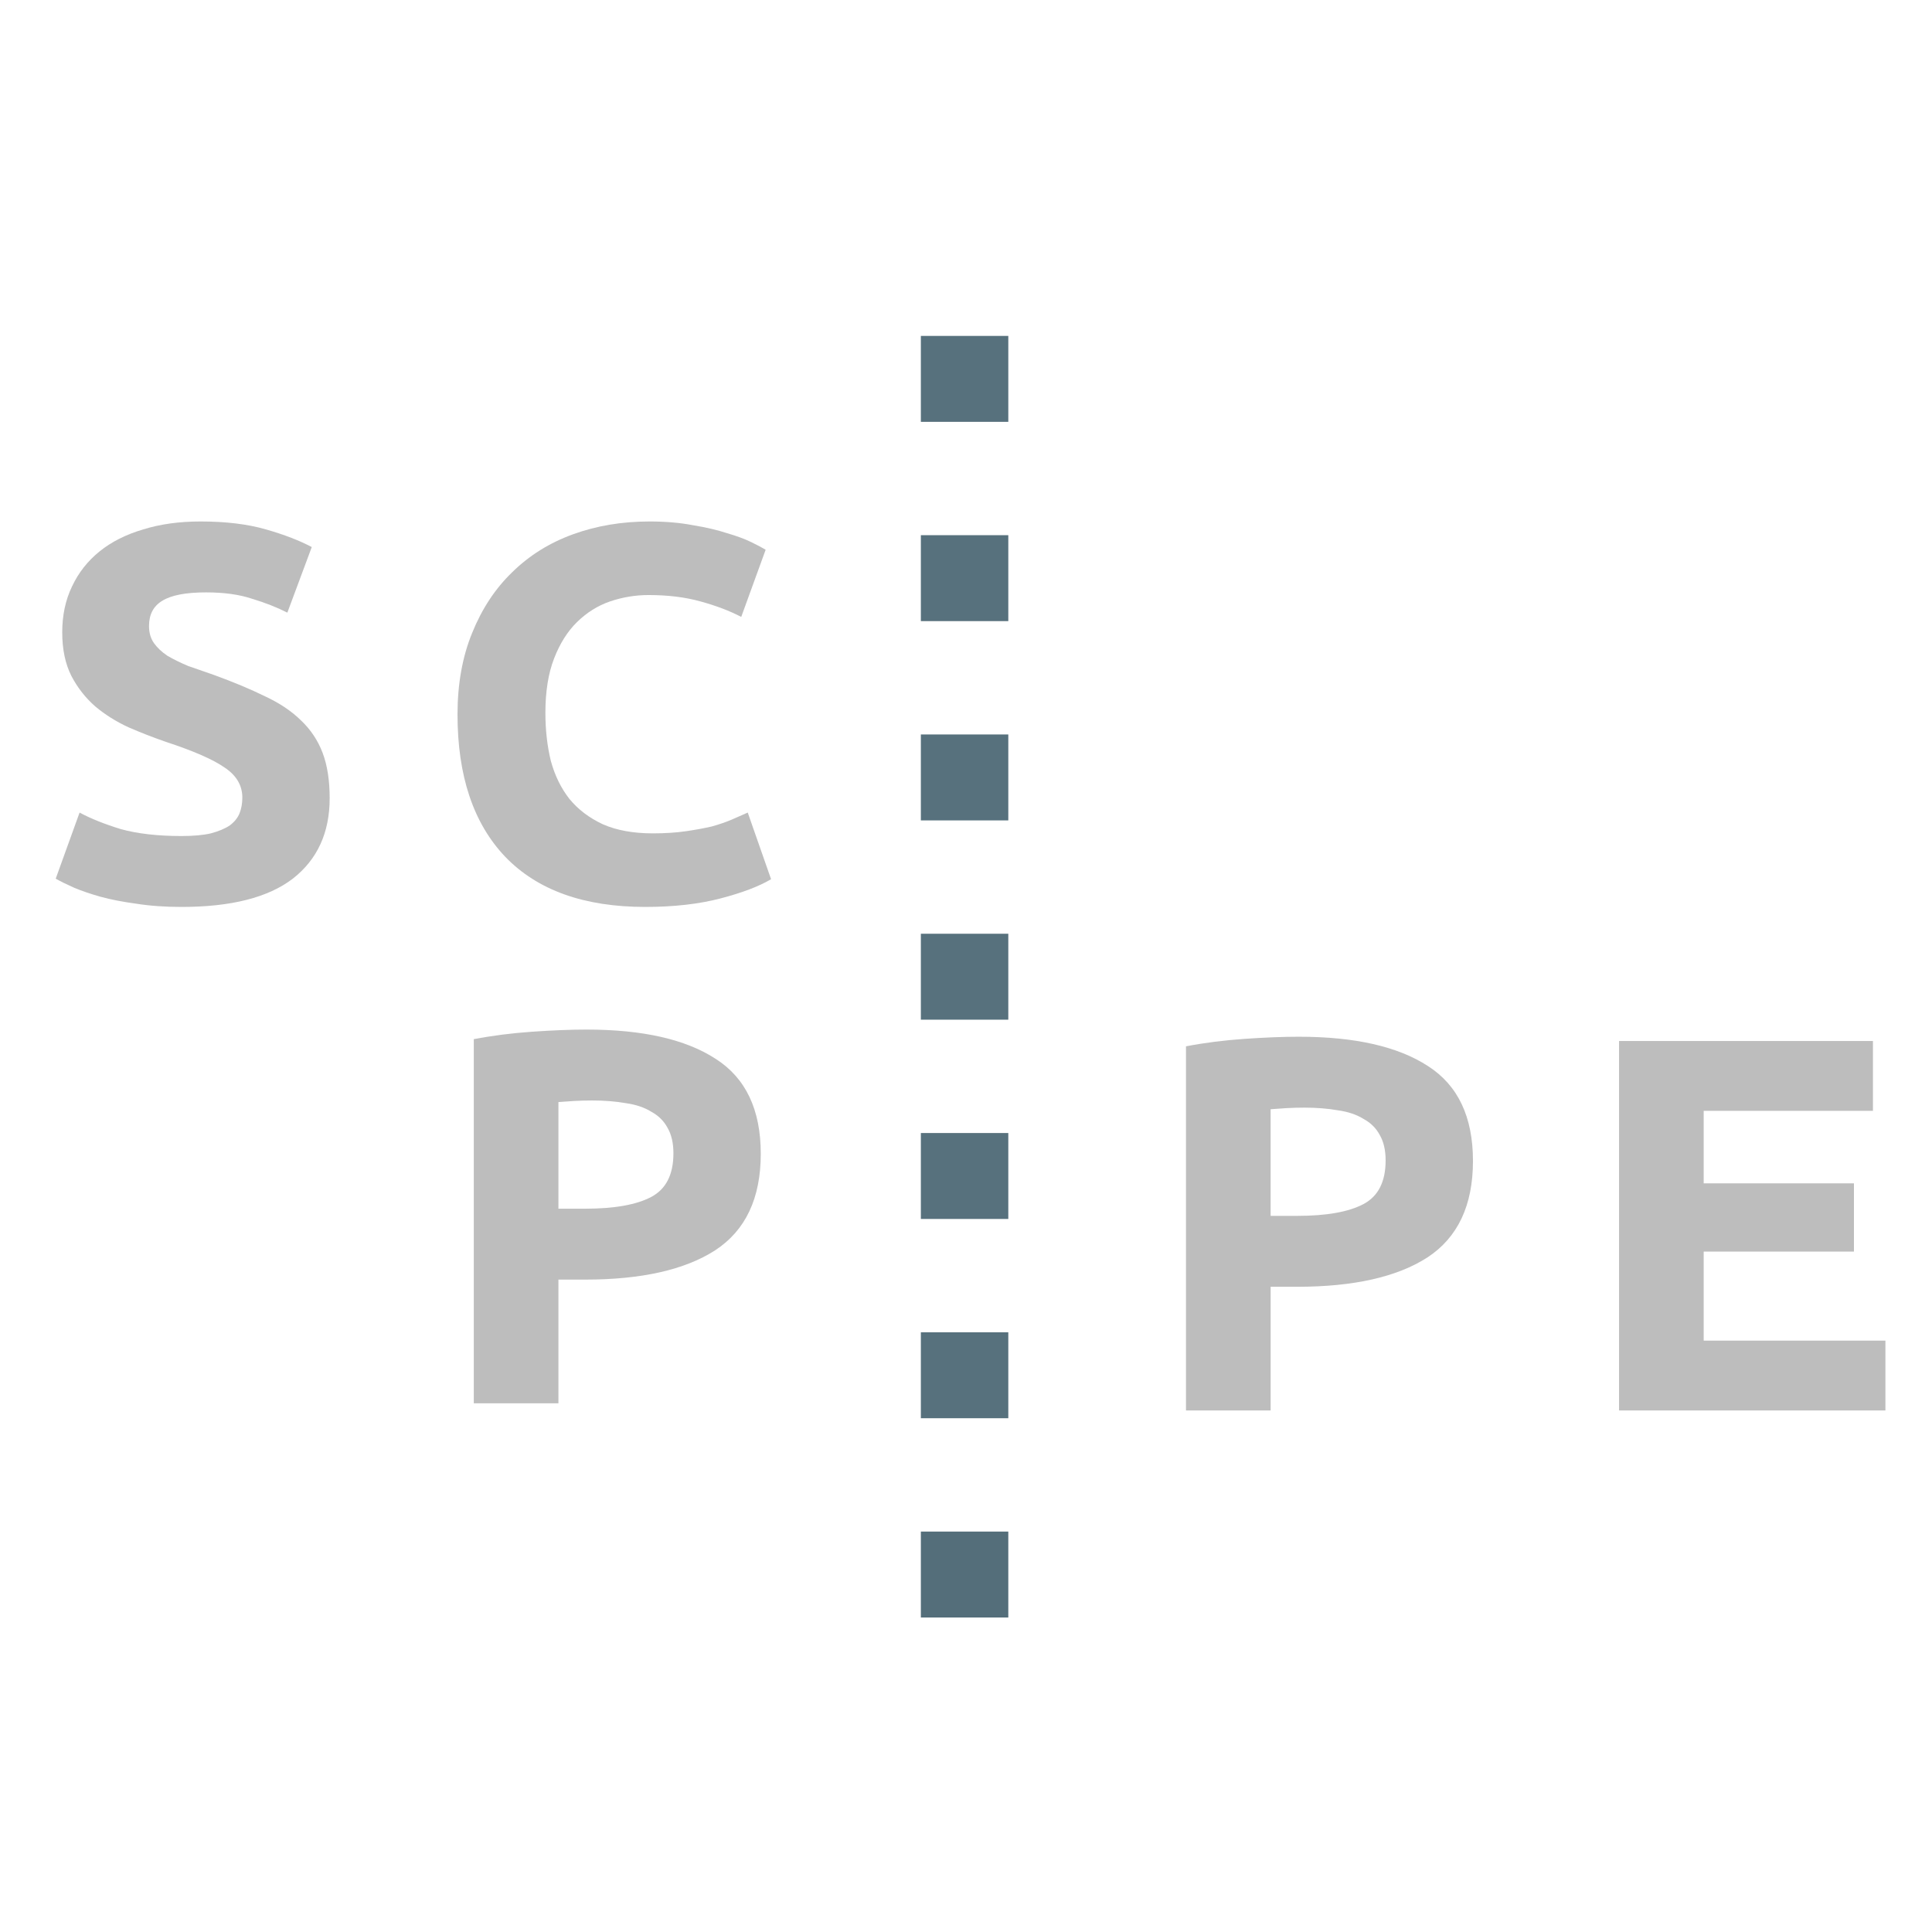
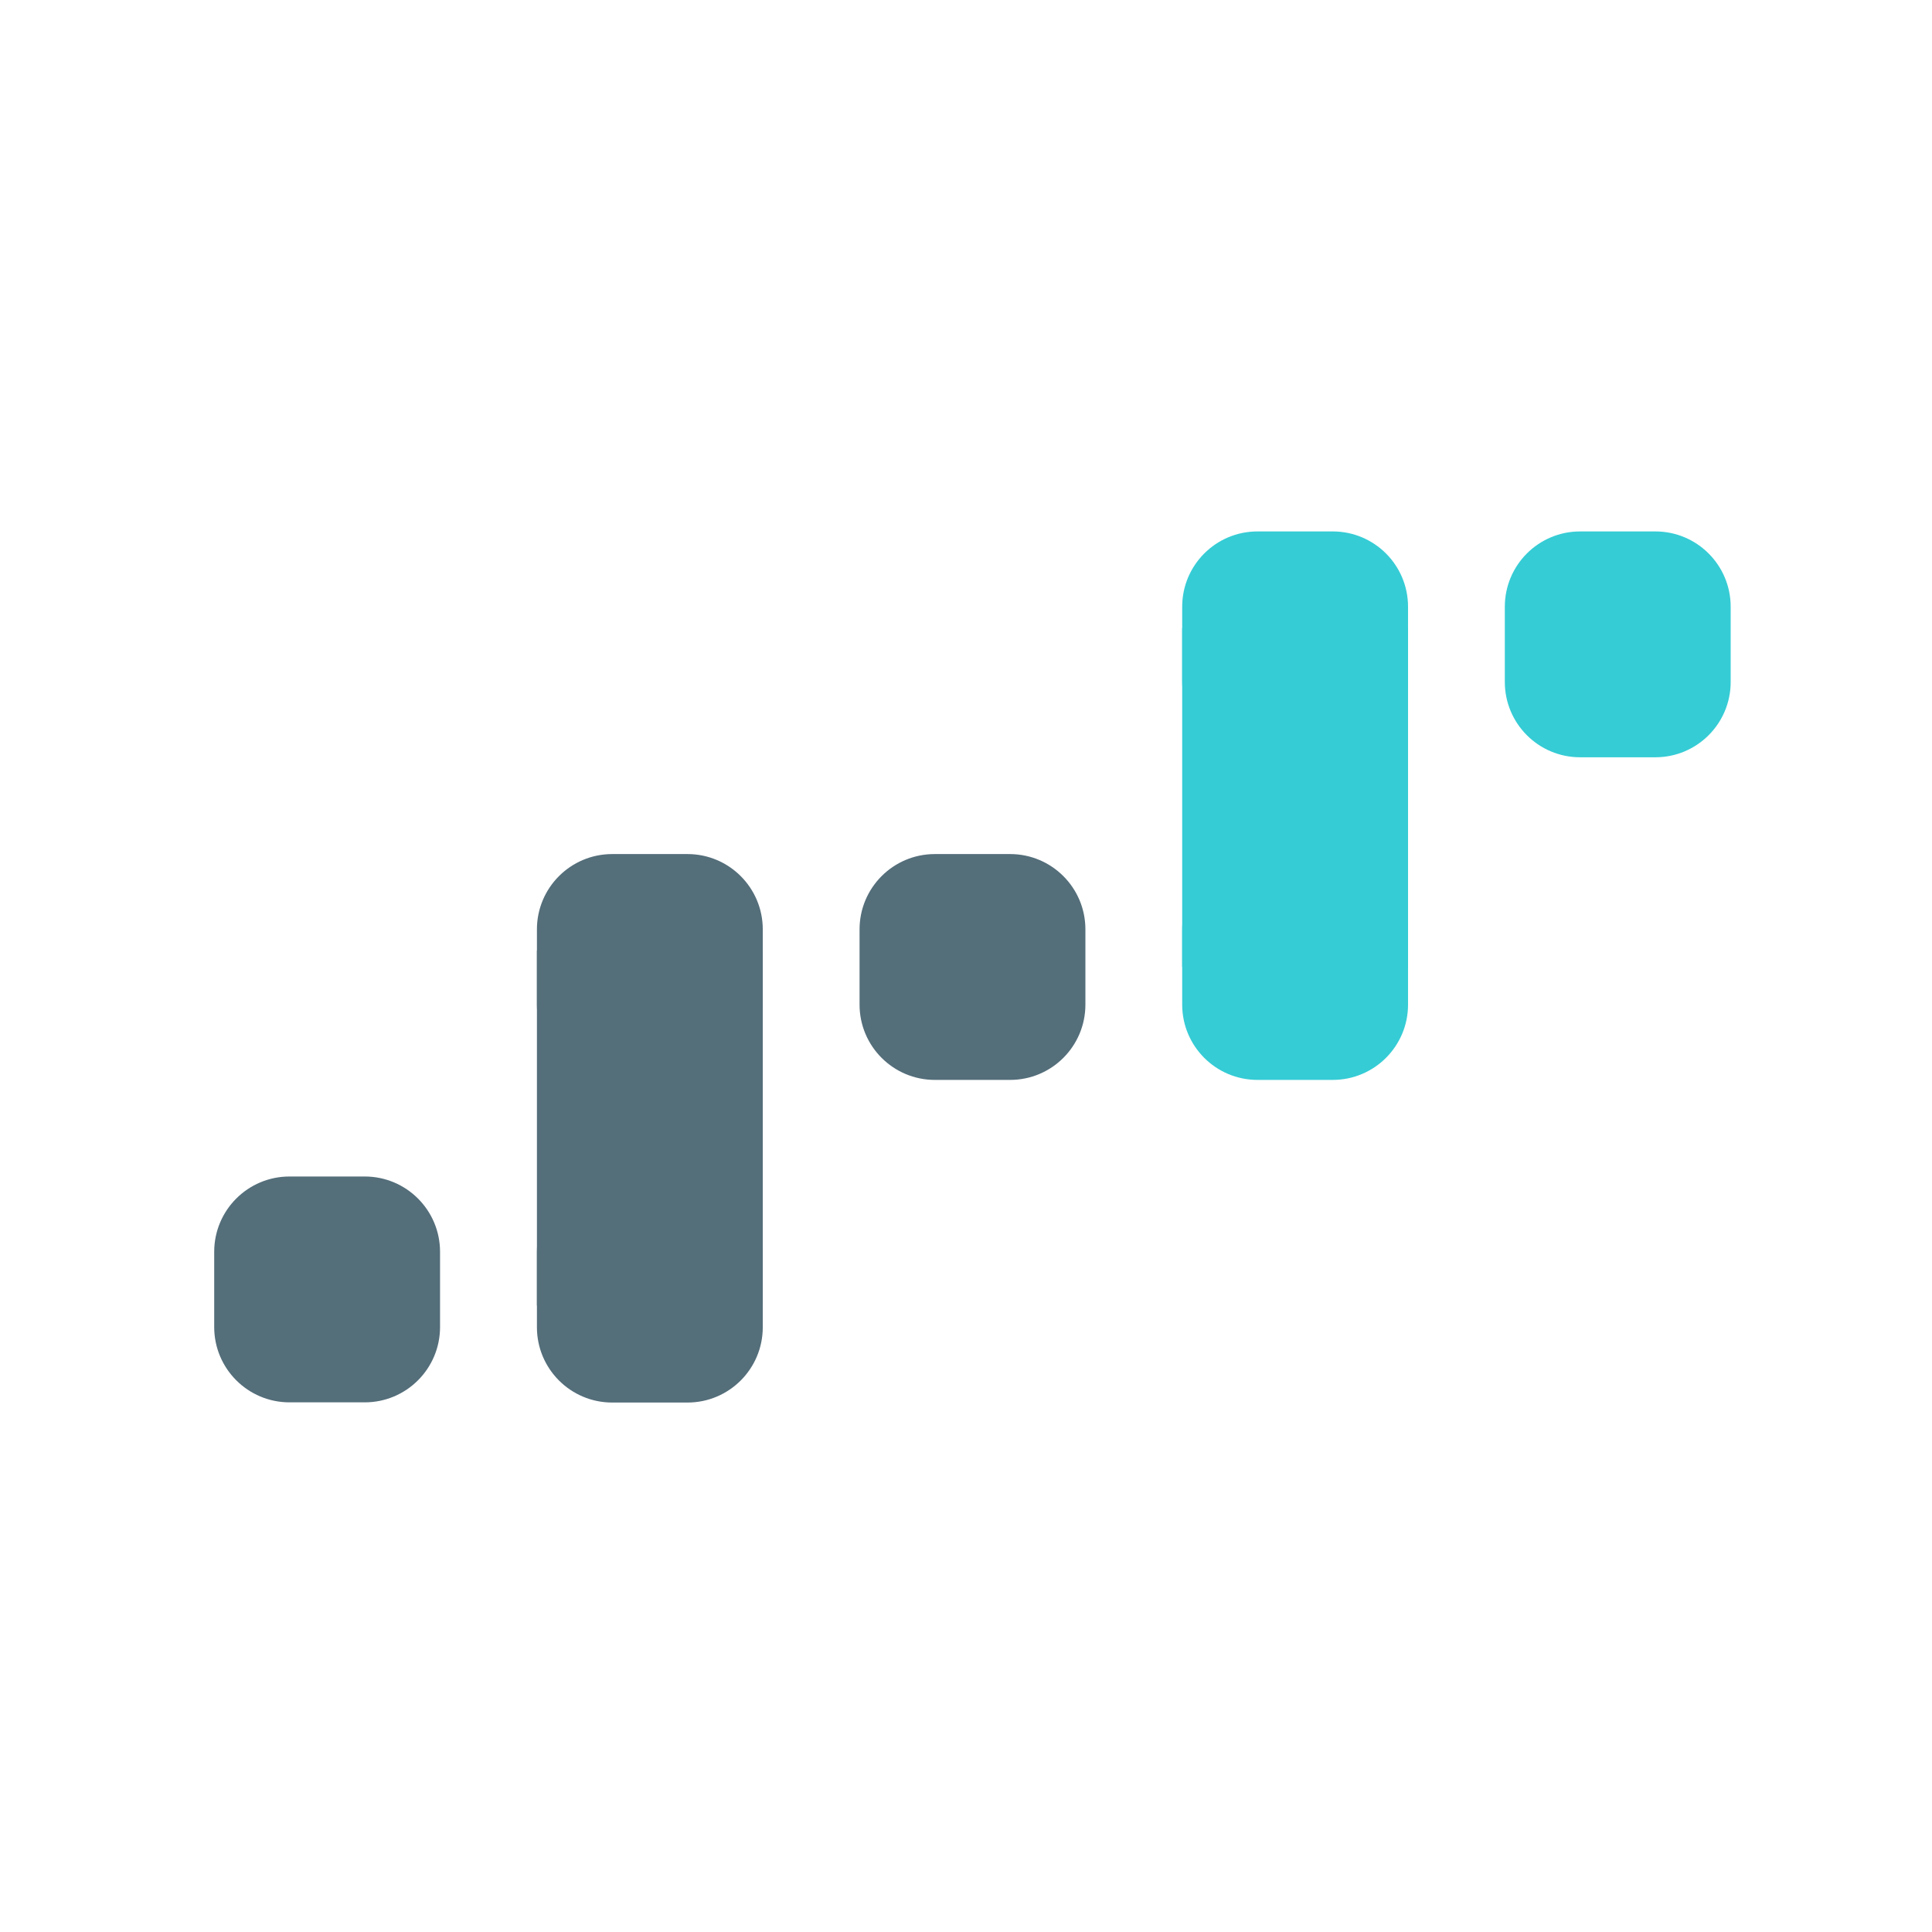
- <svg xmlns="http://www.w3.org/2000/svg" width="210mm" height="210mm" viewBox="0 0 744.094 744.094" id="svg2" version="1.1">
-   <defs id="defs4" />
-   <g id="layer1" transform="translate(0,-308.2677)">
-     <g id="g4155" style="fill:#bdbdbd;fill-opacity:1">
-       <g transform="scale(1.00873,0.9913457)" style="font-style:normal;font-weight:normal;font-size:207.127px;line-height:125%;font-family:Sans;letter-spacing:0px;word-spacing:0px;fill:#bdbdbd;fill-opacity:1;stroke:none;stroke-width:1px;stroke-linecap:butt;stroke-linejoin:miter;stroke-opacity:1" id="text4338">
-         <path d="m 69.328,635.758 q 6.835,0 11.185,-1.036 4.557,-1.243 7.249,-3.107 2.693,-2.071 3.728,-4.764 1.036,-2.693 1.036,-6.007 0,-7.042 -6.628,-11.599 -6.628,-4.764 -22.784,-10.149 -7.042,-2.486 -14.085,-5.592 -7.042,-3.314 -12.635,-8.078 -5.592,-4.971 -9.114,-11.806 -3.521,-7.042 -3.521,-16.984 0,-9.942 3.728,-17.813 3.728,-8.078 10.563,-13.67 6.835,-5.592 16.57,-8.492 9.735,-3.107 21.955,-3.107 14.499,0 25.062,3.107 10.563,3.107 17.399,6.835 l -9.321,25.477 q -6.007,-3.107 -13.463,-5.385 -7.249,-2.486 -17.606,-2.486 -11.599,0 -16.777,3.314 -4.971,3.107 -4.971,9.735 0,3.935 1.864,6.628 1.864,2.693 5.178,4.971 3.521,2.071 7.871,3.935 4.557,1.657 9.942,3.521 11.185,4.143 19.47,8.285 8.285,3.935 13.67,9.321 5.592,5.385 8.285,12.635 2.693,7.249 2.693,17.606 0,20.091 -14.085,31.276 -14.085,10.978 -42.461,10.978 -9.528,0 -17.192,-1.243 -7.664,-1.036 -13.67,-2.693 -5.8,-1.657 -10.149,-3.521 -4.143,-1.864 -7.042,-3.521 l 9.114,-25.684 q 6.421,3.521 15.742,6.421 9.528,2.693 23.198,2.693 z" style="font-style:normal;font-variant:normal;font-weight:bold;font-stretch:normal;font-family:Ubuntu;-inkscape-font-specification:Ubuntu;fill:#bdbdbd;fill-opacity:1" id="path4177" />
-       </g>
-       <g transform="scale(1.00873,0.9913457)" style="font-style:normal;font-weight:normal;font-size:207.127px;line-height:125%;font-family:Sans;letter-spacing:0px;word-spacing:0px;fill:#bdbdbd;fill-opacity:1;stroke:none;stroke-width:1px;stroke-linecap:butt;stroke-linejoin:miter;stroke-opacity:1" id="text4342">
-         <path d="m 246.35,663.305 q -35.004,0 -53.439,-19.47 -18.227,-19.47 -18.227,-55.303 0,-17.813 5.592,-31.69 5.592,-14.085 15.327,-23.612 9.735,-9.735 23.198,-14.706 13.463,-4.971 29.205,-4.971 9.114,0 16.57,1.45 7.457,1.243 13.049,3.107 5.592,1.657 9.321,3.521 3.728,1.864 5.385,2.9 l -9.321,26.098 q -6.628,-3.521 -15.535,-6.007 -8.699,-2.486 -19.884,-2.486 -7.457,0 -14.706,2.486 -7.042,2.486 -12.635,8.078 -5.385,5.385 -8.699,14.085 -3.314,8.699 -3.314,21.127 0,9.942 2.071,18.641 2.278,8.492 7.042,14.706 4.971,6.214 12.842,9.942 7.871,3.521 19.056,3.521 7.042,0 12.635,-0.829 5.592,-0.829 9.942,-1.864 4.35,-1.243 7.664,-2.693 3.314,-1.45 6.007,-2.693 l 8.906,25.891 q -6.835,4.143 -19.263,7.457 -12.428,3.314 -28.791,3.314 z" style="font-style:normal;font-variant:normal;font-weight:bold;font-stretch:normal;font-family:Ubuntu;-inkscape-font-specification:Ubuntu;fill:#bdbdbd;fill-opacity:1" id="path4174" />
-       </g>
-       <g transform="scale(1.00873,0.9913457)" style="font-style:normal;font-weight:normal;font-size:207.127px;line-height:125%;font-family:Sans;letter-spacing:0px;word-spacing:0px;fill:#bdbdbd;fill-opacity:1;stroke:none;stroke-width:1px;stroke-linecap:butt;stroke-linejoin:miter;stroke-opacity:1" id="text4346">
-         <path d="m 223.98,710.95 q 32.105,0 49.296,11.392 17.192,11.185 17.192,36.869 0,25.891 -17.399,37.49 -17.399,11.392 -49.71,11.392 l -10.149,0 0,48.053 -32.312,0 0,-141.468 q 10.563,-2.071 22.37,-2.9 11.806,-0.829 20.713,-0.829 z m 2.071,27.548 q -3.521,0 -7.042,0.207 -3.314,0.207 -5.8,0.414 l 0,41.425 10.149,0 q 16.777,0 25.269,-4.557 8.492,-4.557 8.492,-16.984 0,-6.007 -2.278,-9.942 -2.071,-3.935 -6.214,-6.214 -3.935,-2.486 -9.735,-3.314 -5.8,-1.036 -12.842,-1.036 z" style="font-style:normal;font-variant:normal;font-weight:bold;font-stretch:normal;font-family:Ubuntu;-inkscape-font-specification:Ubuntu;fill:#bdbdbd;fill-opacity:1" id="path4171" />
-       </g>
-       <g transform="scale(1.00873,0.9913457)" style="font-style:normal;font-weight:normal;font-size:207.127px;line-height:125%;font-family:Sans;letter-spacing:0px;word-spacing:0px;fill:#bdbdbd;fill-opacity:1;stroke:none;stroke-width:1px;stroke-linecap:butt;stroke-linejoin:miter;stroke-opacity:1" id="text4354">
-         <path d="m 495.903,713.732 q 32.105,0 49.296,11.392 17.192,11.185 17.192,36.869 0,25.891 -17.399,37.49 -17.399,11.392 -49.71,11.392 l -10.149,0 0,48.053 -32.312,0 0,-141.468 q 10.563,-2.071 22.37,-2.9 11.806,-0.829 20.713,-0.829 z m 2.071,27.548 q -3.521,0 -7.042,0.207 -3.314,0.207 -5.8,0.414 l 0,41.425 10.149,0 q 16.777,0 25.269,-4.557 8.492,-4.557 8.492,-16.984 0,-6.007 -2.278,-9.942 -2.071,-3.935 -6.214,-6.214 -3.935,-2.486 -9.735,-3.314 -5.8,-1.036 -12.842,-1.036 z" style="font-style:normal;font-variant:normal;font-weight:bold;font-stretch:normal;font-family:Ubuntu;-inkscape-font-specification:Ubuntu;fill:#bdbdbd;fill-opacity:1" id="path4168" />
-       </g>
-       <g transform="scale(1.00873,0.9913457)" style="font-style:normal;font-weight:normal;font-size:207.127px;line-height:125%;font-family:Sans;letter-spacing:0px;word-spacing:0px;fill:#bdbdbd;fill-opacity:1;stroke:none;stroke-width:1px;stroke-linecap:butt;stroke-linejoin:miter;stroke-opacity:1" id="text4358">
-         <path d="m 618.169,858.928 0,-143.539 96.935,0 0,27.134 -64.624,0 0,28.169 57.374,0 0,26.512 -57.374,0 0,34.59 69.388,0 0,27.134 -101.699,0 z" style="font-style:normal;font-variant:normal;font-weight:bold;font-stretch:normal;font-family:Ubuntu;-inkscape-font-specification:Ubuntu;fill:#bdbdbd;fill-opacity:1" id="path4165" />
-       </g>
-     </g>
-     <g id="g4490" transform="matrix(1,0,0,-0.9827663,3.408266,1673.091)" style="opacity:1;fill:#546e7a;fill-opacity:1">
-       <rect transform="scale(1,-1)" style="color:#000000;clip-rule:nonzero;display:inline;overflow:visible;visibility:visible;opacity:0.98;isolation:auto;mix-blend-mode:normal;color-interpolation:sRGB;color-interpolation-filters:linearRGB;solid-color:#000000;solid-opacity:1;fill:#546e7a;fill-opacity:1;fill-rule:evenodd;stroke:none;stroke-width:2.05;stroke-linecap:butt;stroke-linejoin:miter;stroke-miterlimit:4;stroke-dasharray:4.1, 2.05;stroke-dashoffset:0;stroke-opacity:1;color-rendering:auto;image-rendering:auto;shape-rendering:auto;text-rendering:auto;enable-background:accumulate" id="rect4282" width="33.678" height="33.678" x="351.254" y="-1100.923" />
-       <rect transform="scale(1,-1)" y="-944.731" x="351.254" height="33.678" width="33.678" id="rect4284" style="color:#000000;clip-rule:nonzero;display:inline;overflow:visible;visibility:visible;opacity:0.98;isolation:auto;mix-blend-mode:normal;color-interpolation:sRGB;color-interpolation-filters:linearRGB;solid-color:#000000;solid-opacity:1;fill:#546e7a;fill-opacity:1;fill-rule:evenodd;stroke:none;stroke-width:2.05;stroke-linecap:butt;stroke-linejoin:miter;stroke-miterlimit:4;stroke-dasharray:4.1, 2.05;stroke-dashoffset:0;stroke-opacity:1;color-rendering:auto;image-rendering:auto;shape-rendering:auto;text-rendering:auto;enable-background:accumulate" />
-       <rect transform="scale(1,-1)" style="color:#000000;clip-rule:nonzero;display:inline;overflow:visible;visibility:visible;opacity:1;isolation:auto;mix-blend-mode:normal;color-interpolation:sRGB;color-interpolation-filters:linearRGB;solid-color:#000000;solid-opacity:1;fill:#546e7a;fill-opacity:1;fill-rule:evenodd;stroke:none;stroke-width:2.05;stroke-linecap:butt;stroke-linejoin:miter;stroke-miterlimit:4;stroke-dasharray:4.1, 2.05;stroke-dashoffset:0;stroke-opacity:1;color-rendering:auto;image-rendering:auto;shape-rendering:auto;text-rendering:auto;enable-background:accumulate" id="rect4286" width="33.678" height="33.678" x="351.254" y="-788.54" />
-       <rect transform="scale(1,-1)" y="-1022.827" x="351.254" height="33.678" width="33.678" id="rect4288" style="color:#000000;clip-rule:nonzero;display:inline;overflow:visible;visibility:visible;opacity:0.98;isolation:auto;mix-blend-mode:normal;color-interpolation:sRGB;color-interpolation-filters:linearRGB;solid-color:#000000;solid-opacity:1;fill:#546e7a;fill-opacity:1;fill-rule:evenodd;stroke:none;stroke-width:2.05;stroke-linecap:butt;stroke-linejoin:miter;stroke-miterlimit:4;stroke-dasharray:4.1, 2.05;stroke-dashoffset:0;stroke-opacity:1;color-rendering:auto;image-rendering:auto;shape-rendering:auto;text-rendering:auto;enable-background:accumulate" />
-       <rect y="-866.635" x="351.254" height="33.678" width="33.678" id="rect4362" style="color:#000000;clip-rule:nonzero;display:inline;overflow:visible;visibility:visible;opacity:0.98;isolation:auto;mix-blend-mode:normal;color-interpolation:sRGB;color-interpolation-filters:linearRGB;solid-color:#000000;solid-opacity:1;fill:#546e7a;fill-opacity:1;fill-rule:evenodd;stroke:none;stroke-width:2.05;stroke-linecap:butt;stroke-linejoin:miter;stroke-miterlimit:4;stroke-dasharray:4.1, 2.05;stroke-dashoffset:0;stroke-opacity:1;color-rendering:auto;image-rendering:auto;shape-rendering:auto;text-rendering:auto;enable-background:accumulate" transform="scale(1,-1)" />
-       <rect y="-1179.019" x="351.254" height="33.678" width="33.678" id="rect4388" style="color:#000000;clip-rule:nonzero;display:inline;overflow:visible;visibility:visible;opacity:0.98;isolation:auto;mix-blend-mode:normal;color-interpolation:sRGB;color-interpolation-filters:linearRGB;solid-color:#000000;solid-opacity:1;fill:#546e7a;fill-opacity:1;fill-rule:evenodd;stroke:none;stroke-width:2.05;stroke-linecap:butt;stroke-linejoin:miter;stroke-miterlimit:4;stroke-dasharray:4.1, 2.05;stroke-dashoffset:0;stroke-opacity:1;color-rendering:auto;image-rendering:auto;shape-rendering:auto;text-rendering:auto;enable-background:accumulate" transform="scale(1,-1)" />
-       <rect transform="scale(1,-1)" style="color:#000000;clip-rule:nonzero;display:inline;overflow:visible;visibility:visible;opacity:0.98;isolation:auto;mix-blend-mode:normal;color-interpolation:sRGB;color-interpolation-filters:linearRGB;solid-color:#000000;solid-opacity:1;fill:#546e7a;fill-opacity:1;fill-rule:evenodd;stroke:none;stroke-width:2.05;stroke-linecap:butt;stroke-linejoin:miter;stroke-miterlimit:4;stroke-dasharray:4.1, 2.05;stroke-dashoffset:0;stroke-opacity:1;color-rendering:auto;image-rendering:auto;shape-rendering:auto;text-rendering:auto;enable-background:accumulate" id="rect4390" width="33.678" height="33.678" x="351.254" y="-1257.115" />
+ <svg xmlns="http://www.w3.org/2000/svg" width="5in" height="5in" viewBox="0 0 450 450" version="1.1" id="svg2">
+   <defs id="defs30" />
+   <g id="g4168" transform="translate(31.48612,-97.5303)">
+     <g id="g4180" transform="matrix(1.502948,0,0,1.502948,-88.30308,-139.4416)">
+       <rect ry="11.667" rx="11.667" y="340" x="71" height="35" width="35" id="rect4360" style="color:#000000;clip-rule:nonzero;display:inline;overflow:visible;visibility:visible;opacity:1;isolation:auto;mix-blend-mode:normal;color-interpolation:sRGB;color-interpolation-filters:linearRGB;solid-color:#000000;solid-opacity:1;fill:#546e7a;fill-opacity:1;fill-rule:nonzero;stroke:none;stroke-width:1.335;stroke-linecap:butt;stroke-linejoin:miter;stroke-miterlimit:4;stroke-dasharray:none;stroke-dashoffset:0;stroke-opacity:1;color-rendering:auto;image-rendering:auto;shape-rendering:auto;text-rendering:auto;enable-background:accumulate" />
+       <rect style="color:#000000;clip-rule:nonzero;display:inline;overflow:visible;visibility:visible;opacity:1;isolation:auto;mix-blend-mode:normal;color-interpolation:sRGB;color-interpolation-filters:linearRGB;solid-color:#000000;solid-opacity:1;fill:#546e7a;fill-opacity:1;fill-rule:nonzero;stroke:none;stroke-width:1.335;stroke-linecap:butt;stroke-linejoin:miter;stroke-miterlimit:4;stroke-dasharray:none;stroke-dashoffset:0;stroke-opacity:1;color-rendering:auto;image-rendering:auto;shape-rendering:auto;text-rendering:auto;enable-background:accumulate" id="rect4615" width="35" height="35" x="121.014" y="340.03" rx="11.667" ry="11.667" />
+       <rect ry="11.667" rx="11.667" y="290.03" x="121.014" height="35" width="35" id="rect4619" style="color:#000000;clip-rule:nonzero;display:inline;overflow:visible;visibility:visible;opacity:1;isolation:auto;mix-blend-mode:normal;color-interpolation:sRGB;color-interpolation-filters:linearRGB;solid-color:#000000;solid-opacity:1;fill:#546e7a;fill-opacity:1;fill-rule:nonzero;stroke:none;stroke-width:1.335;stroke-linecap:butt;stroke-linejoin:miter;stroke-miterlimit:4;stroke-dasharray:none;stroke-dashoffset:0;stroke-opacity:1;color-rendering:auto;image-rendering:auto;shape-rendering:auto;text-rendering:auto;enable-background:accumulate" />
+       <rect style="color:#000000;clip-rule:nonzero;display:inline;overflow:visible;visibility:visible;opacity:1;isolation:auto;mix-blend-mode:normal;color-interpolation:sRGB;color-interpolation-filters:linearRGB;solid-color:#000000;solid-opacity:1;fill:#546e7a;fill-opacity:1;fill-rule:nonzero;stroke:none;stroke-width:1.335;stroke-linecap:butt;stroke-linejoin:miter;stroke-miterlimit:4;stroke-dasharray:none;stroke-dashoffset:0;stroke-opacity:1;color-rendering:auto;image-rendering:auto;shape-rendering:auto;text-rendering:auto;enable-background:accumulate" id="rect4621" width="35" height="35" x="171.014" y="290.03" rx="11.667" ry="11.667" />
+       <rect ry="11.667" rx="11.667" y="290.03" x="221.014" height="35" width="35" id="rect4623" style="color:#000000;clip-rule:nonzero;display:inline;overflow:visible;visibility:visible;opacity:1;isolation:auto;mix-blend-mode:normal;color-interpolation:sRGB;color-interpolation-filters:linearRGB;solid-color:#000000;solid-opacity:1;fill:#35ccd5;fill-opacity:1;fill-rule:nonzero;stroke:none;stroke-width:1;stroke-linecap:butt;stroke-linejoin:miter;stroke-miterlimit:4;stroke-dasharray:none;stroke-dashoffset:0;stroke-opacity:1;color-rendering:auto;image-rendering:auto;shape-rendering:auto;text-rendering:auto;enable-background:accumulate" />
+       <rect style="color:#000000;clip-rule:nonzero;display:inline;overflow:visible;visibility:visible;opacity:1;isolation:auto;mix-blend-mode:normal;color-interpolation:sRGB;color-interpolation-filters:linearRGB;solid-color:#000000;solid-opacity:1;fill:#35ccd5;fill-opacity:1;fill-rule:nonzero;stroke:none;stroke-width:1;stroke-linecap:butt;stroke-linejoin:miter;stroke-miterlimit:4;stroke-dasharray:none;stroke-dashoffset:0;stroke-opacity:1;color-rendering:auto;image-rendering:auto;shape-rendering:auto;text-rendering:auto;enable-background:accumulate" id="rect4639" width="35" height="35" x="221.014" y="240.03" rx="11.667" ry="11.667" />
+       <rect ry="11.667" rx="11.667" y="240.03" x="271.014" height="35" width="35" id="rect4641" style="color:#000000;clip-rule:nonzero;display:inline;overflow:visible;visibility:visible;opacity:1;isolation:auto;mix-blend-mode:normal;color-interpolation:sRGB;color-interpolation-filters:linearRGB;solid-color:#000000;solid-opacity:1;fill:#35ccd5;fill-opacity:1;fill-rule:nonzero;stroke:none;stroke-width:1;stroke-linecap:butt;stroke-linejoin:miter;stroke-miterlimit:4;stroke-dasharray:none;stroke-dashoffset:0;stroke-opacity:1;color-rendering:auto;image-rendering:auto;shape-rendering:auto;text-rendering:auto;enable-background:accumulate" />
+       <rect ry="0" rx="0" y="305" x="121.014" height="55" width="35" id="rect4645" style="color:#000000;clip-rule:nonzero;display:inline;overflow:visible;visibility:visible;opacity:1;isolation:auto;mix-blend-mode:normal;color-interpolation:sRGB;color-interpolation-filters:linearRGB;solid-color:#000000;solid-opacity:1;fill:#546e7a;fill-opacity:1;fill-rule:nonzero;stroke:none;stroke-width:1.335;stroke-linecap:butt;stroke-linejoin:miter;stroke-miterlimit:4;stroke-dasharray:none;stroke-dashoffset:0;stroke-opacity:1;color-rendering:auto;image-rendering:auto;shape-rendering:auto;text-rendering:auto;enable-background:accumulate" />
+       <rect style="color:#000000;clip-rule:nonzero;display:inline;overflow:visible;visibility:visible;opacity:1;isolation:auto;mix-blend-mode:normal;color-interpolation:sRGB;color-interpolation-filters:linearRGB;solid-color:#000000;solid-opacity:1;fill:#35ccd5;fill-opacity:1;fill-rule:nonzero;stroke:none;stroke-width:1;stroke-linecap:butt;stroke-linejoin:miter;stroke-miterlimit:4;stroke-dasharray:none;stroke-dashoffset:0;stroke-opacity:1;color-rendering:auto;image-rendering:auto;shape-rendering:auto;text-rendering:auto;enable-background:accumulate" id="rect4647" width="35" height="52.53" x="221.014" y="255" rx="0" ry="0" />
    </g>
  </g>
</svg>
